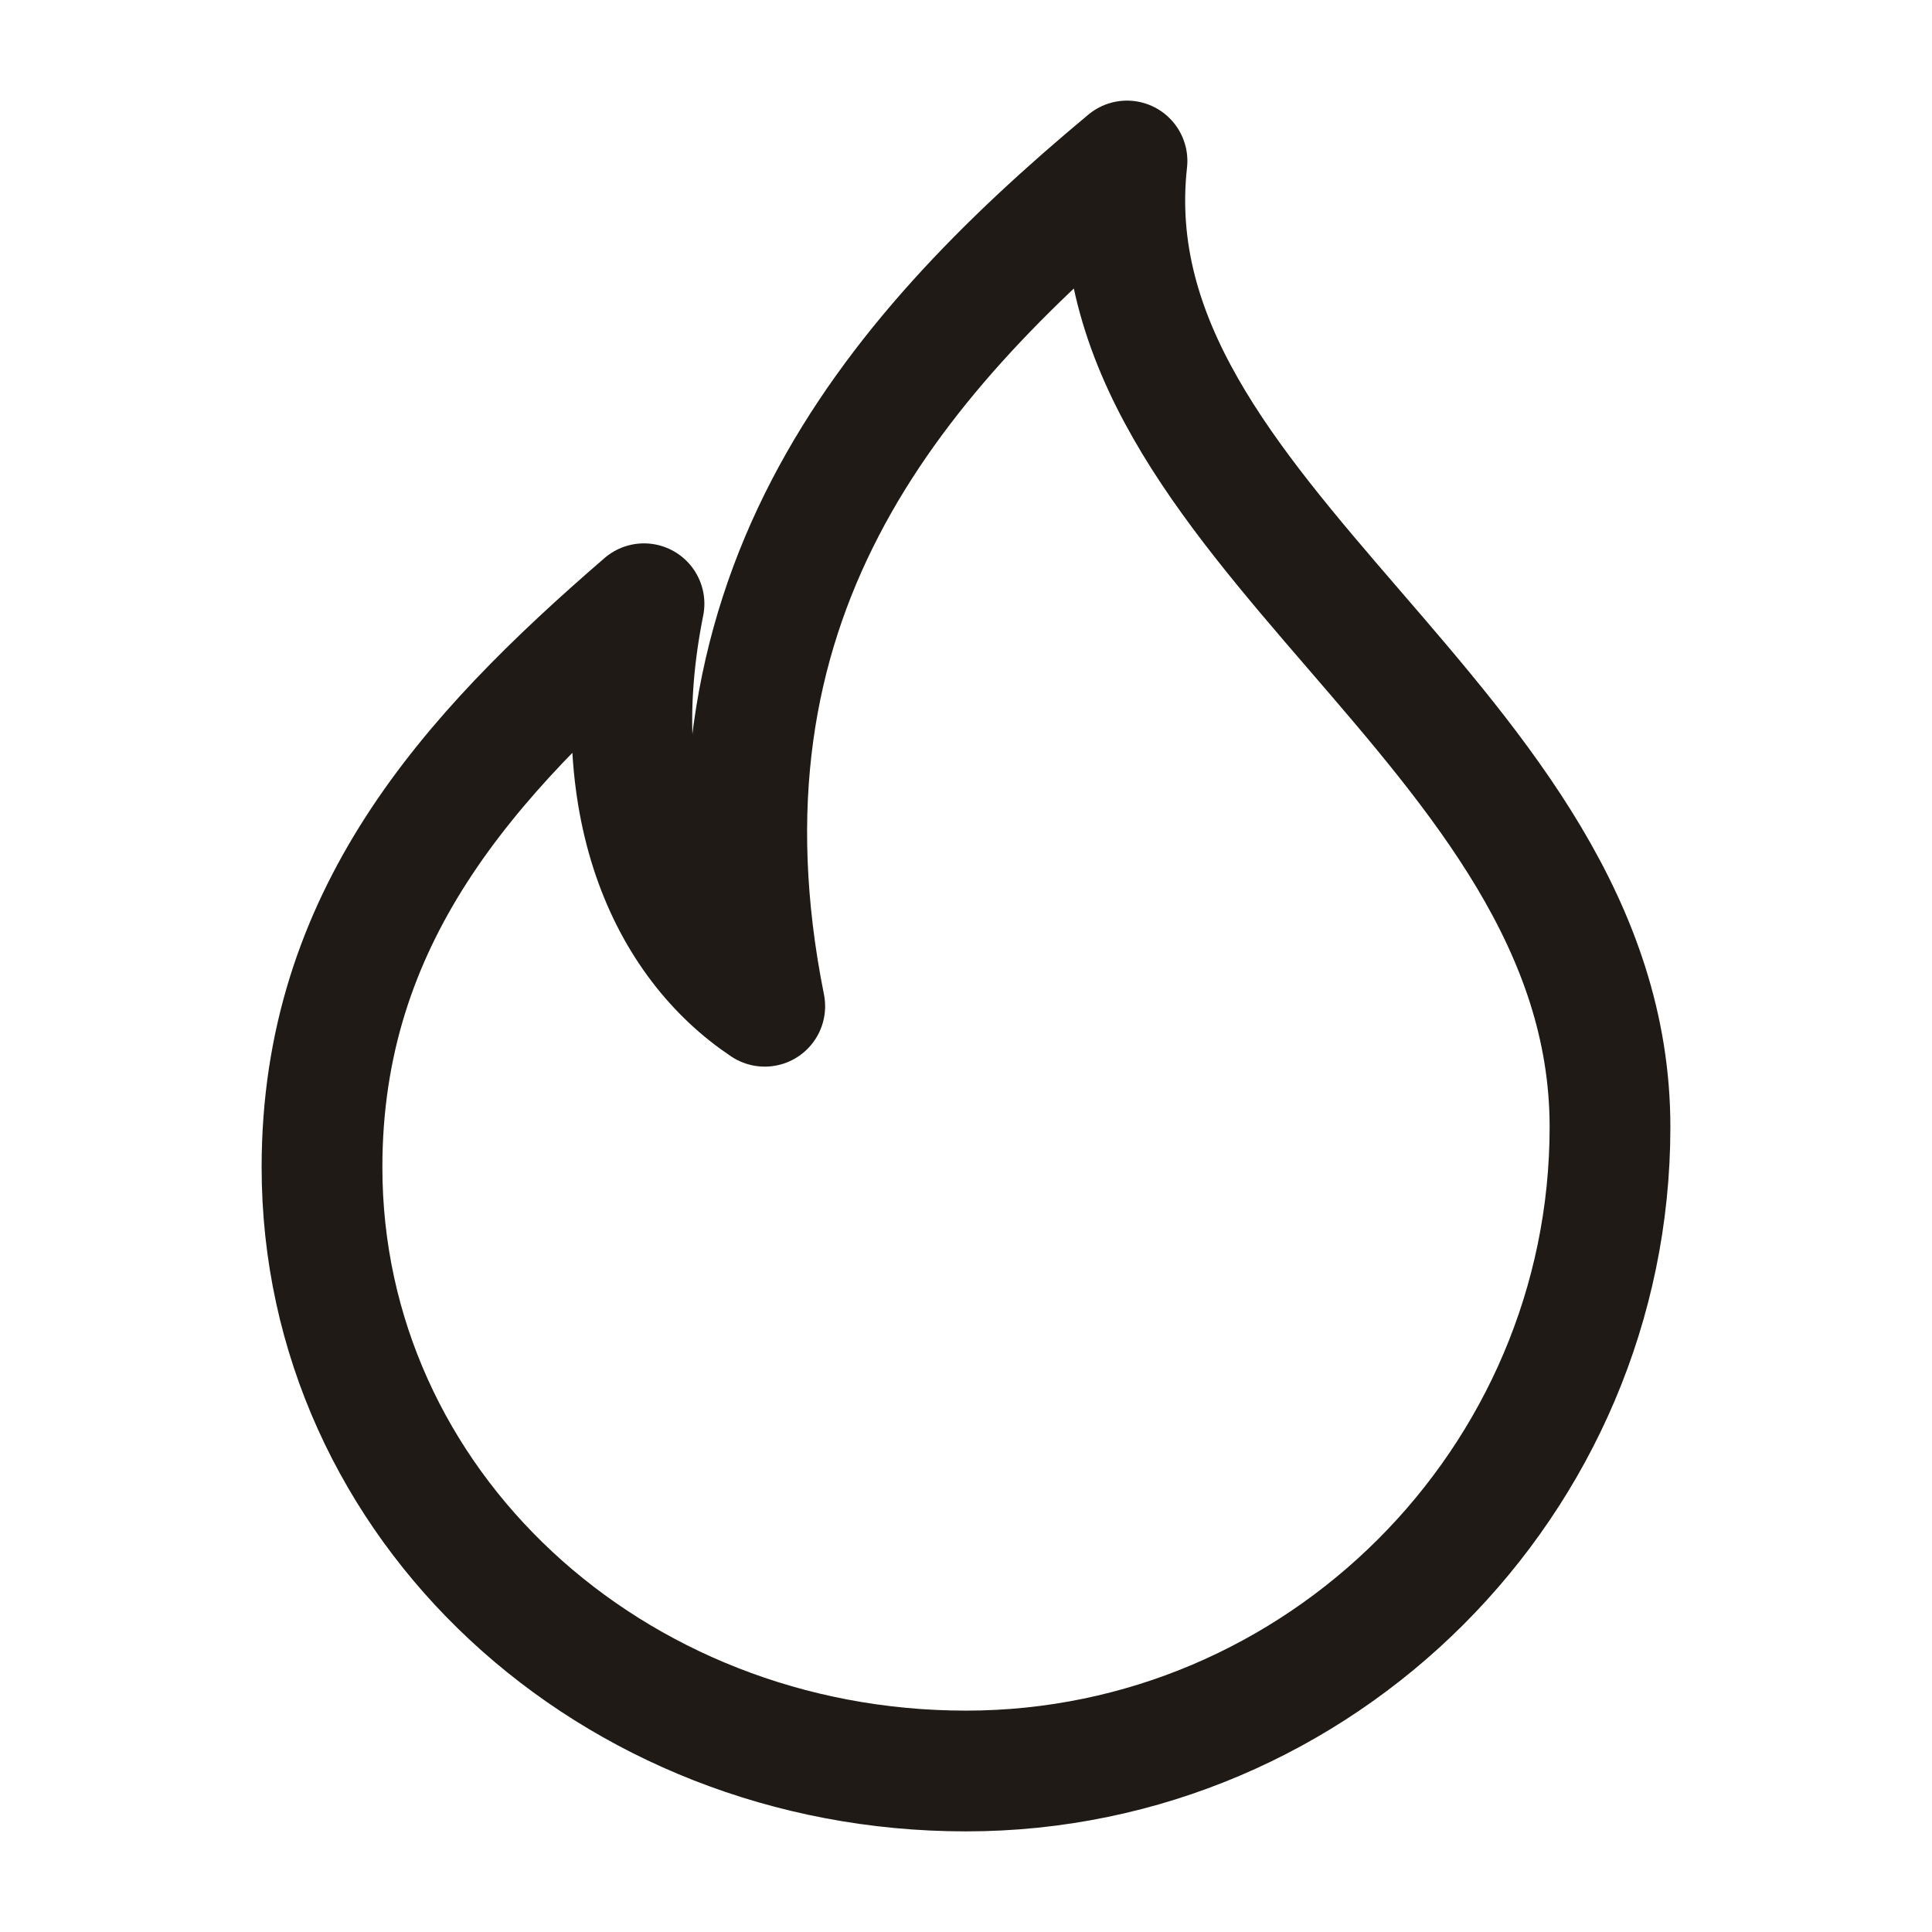
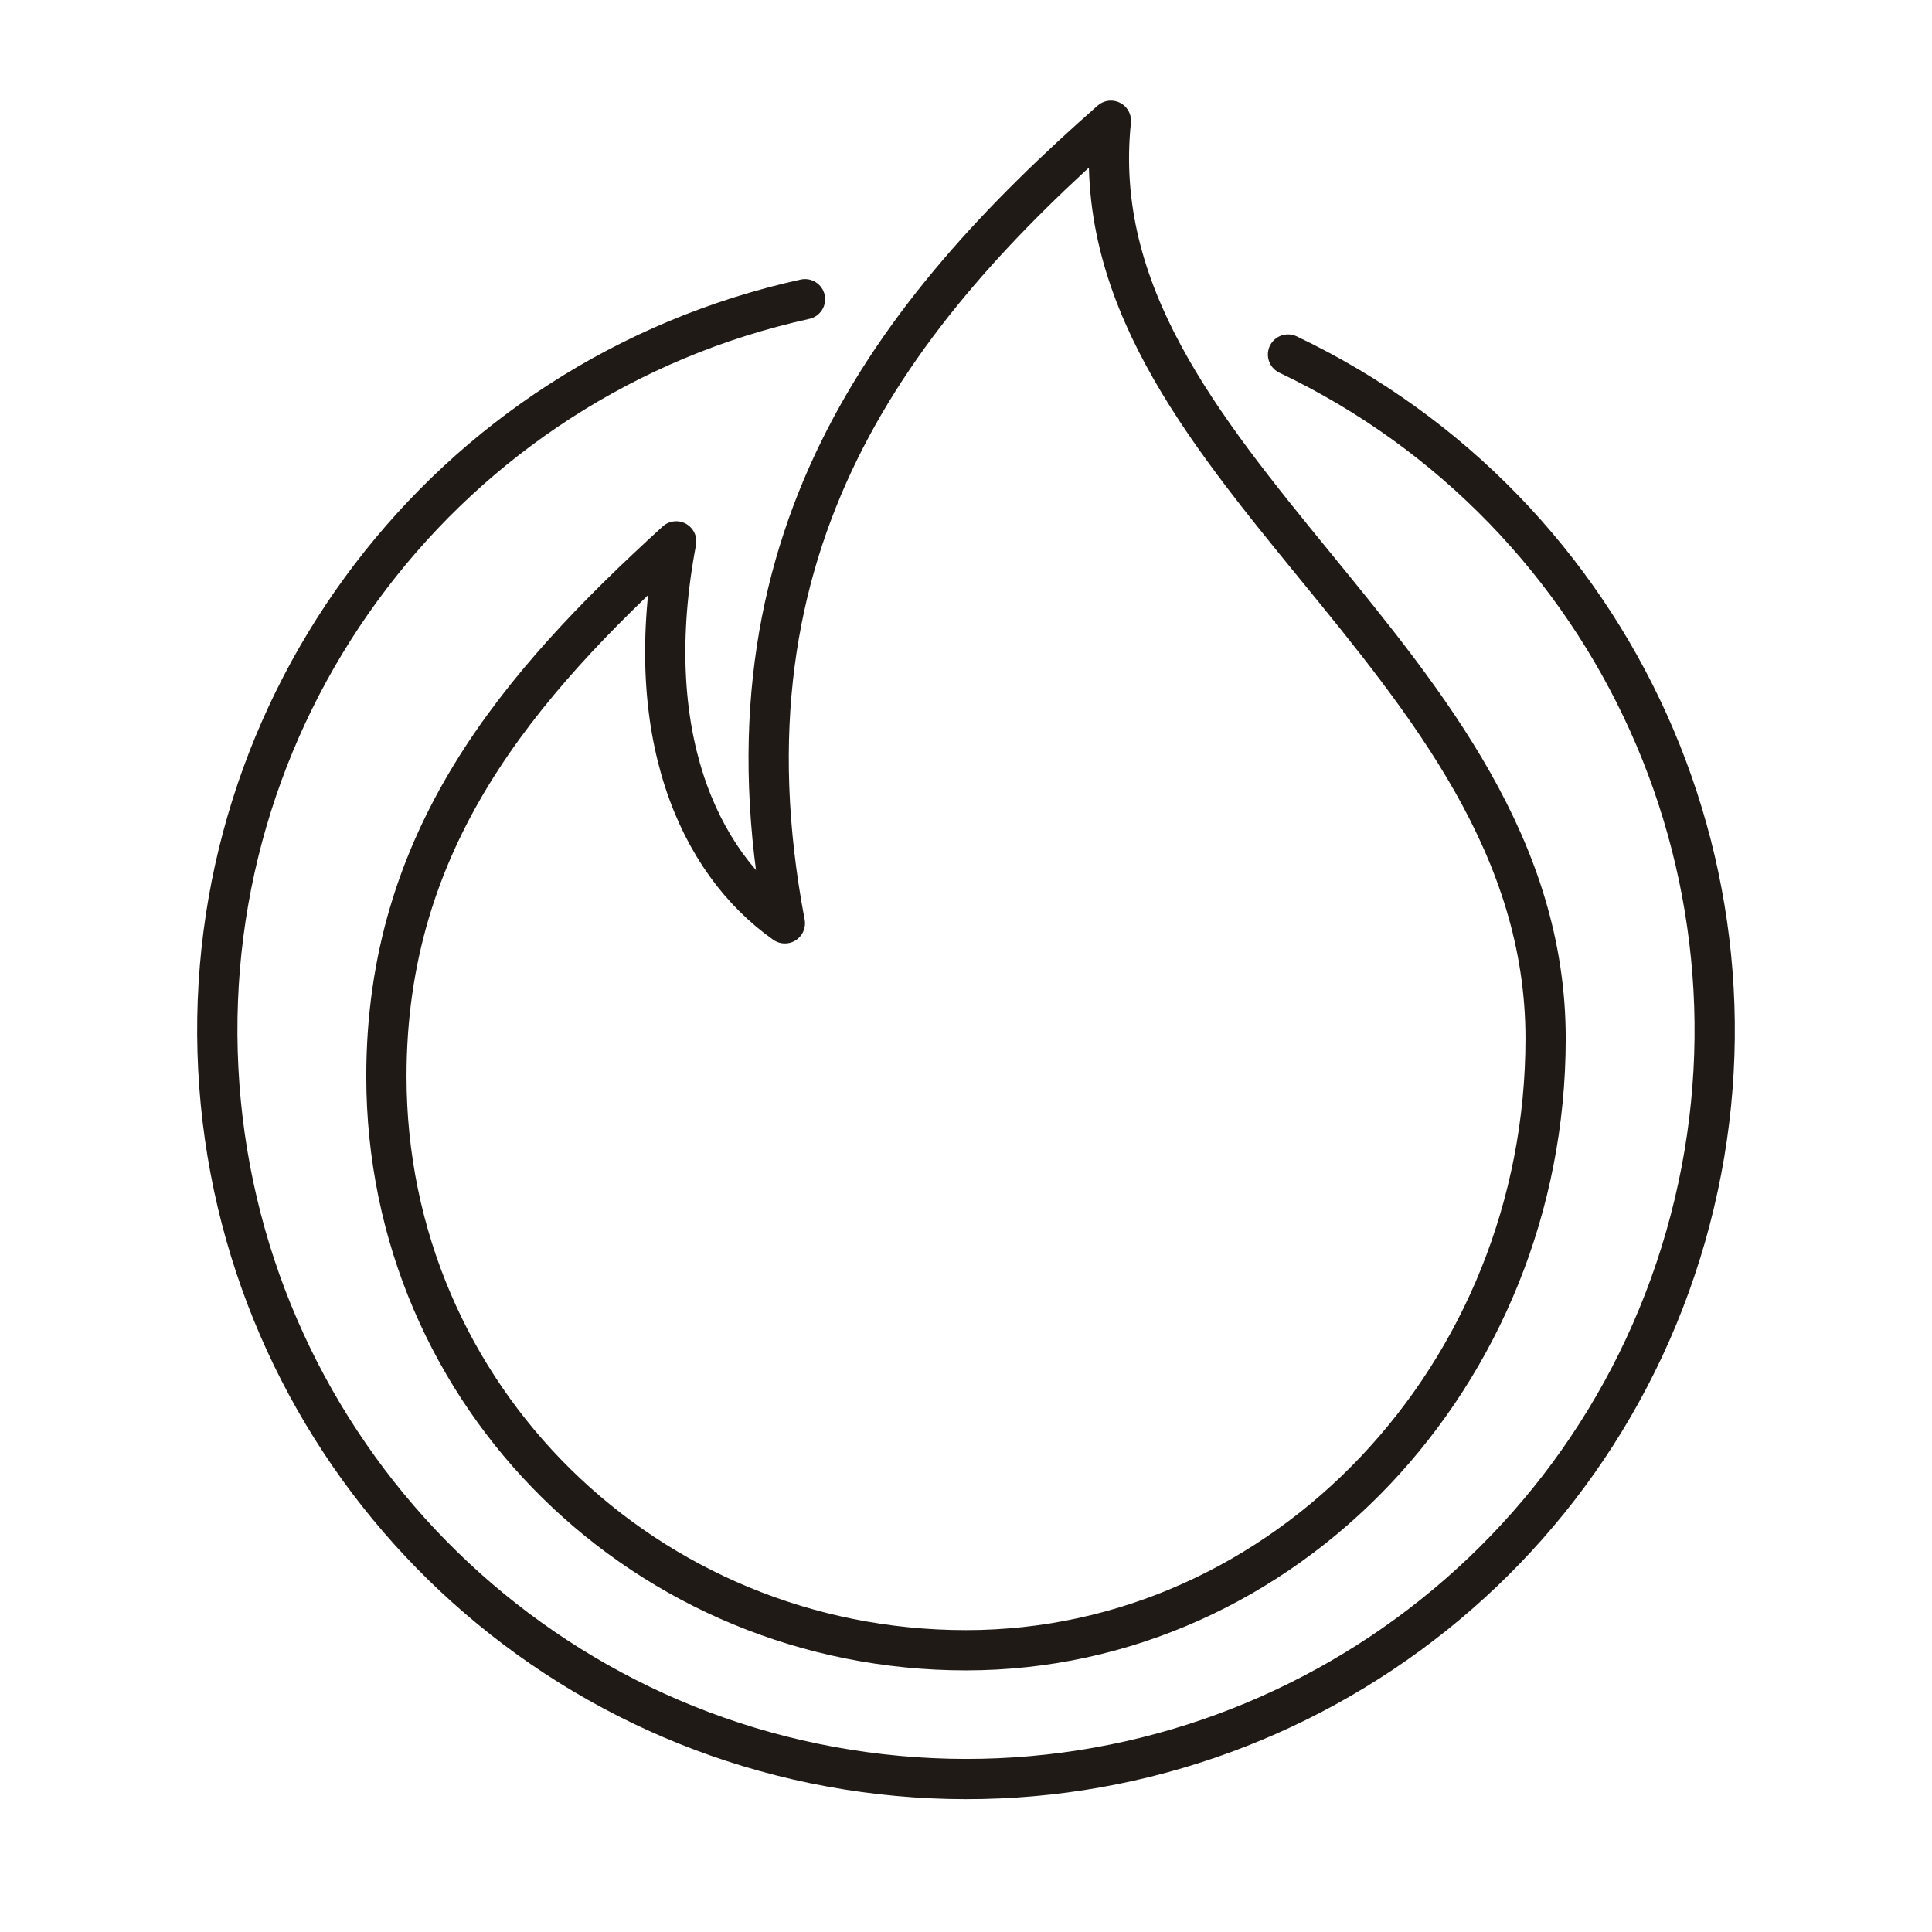
- <svg xmlns="http://www.w3.org/2000/svg" viewBox="0 0 24 24" role="img" aria-label="AI Film Camp" fill="none" stroke="#1F1A15" stroke-width="1.5" stroke-linecap="round" stroke-linejoin="round">
-   <path d="M14 2C13.5 6.5 20 9 20 14C20 18.4 16.4 22 12 22C7.6 22 4 18.7 4 14.5C4 11.4 5.8 9.4 8 7.5C7.5 10 8.3 11.7 9.5 12.5C8.5 7.5 11 4.5 14 2Z" />
+ <svg xmlns="http://www.w3.org/2000/svg" viewBox="0 0 24 24" role="img" aria-label="AI Film Camp" fill="none" stroke="#1F1A15" stroke-width="0.5" stroke-linecap="round" stroke-linejoin="round">
+   <path d="M16 4.404A9.3 9.3 0 1 1 10 3.717" />
+   <path d="M13.8 1.5C13.35 5.775 19.2 8.15 19.2 12.9C19.2 17.08 15.96 20.5 12 20.5C8.04 20.5 4.8 17.36 4.8 13.37C4.8 10.43 6.42 8.53 8.4 6.725C7.95 9.1 8.67 10.71 9.75 11.47C8.85 6.725 11.1 3.875 13.8 1.5Z" />
</svg>
